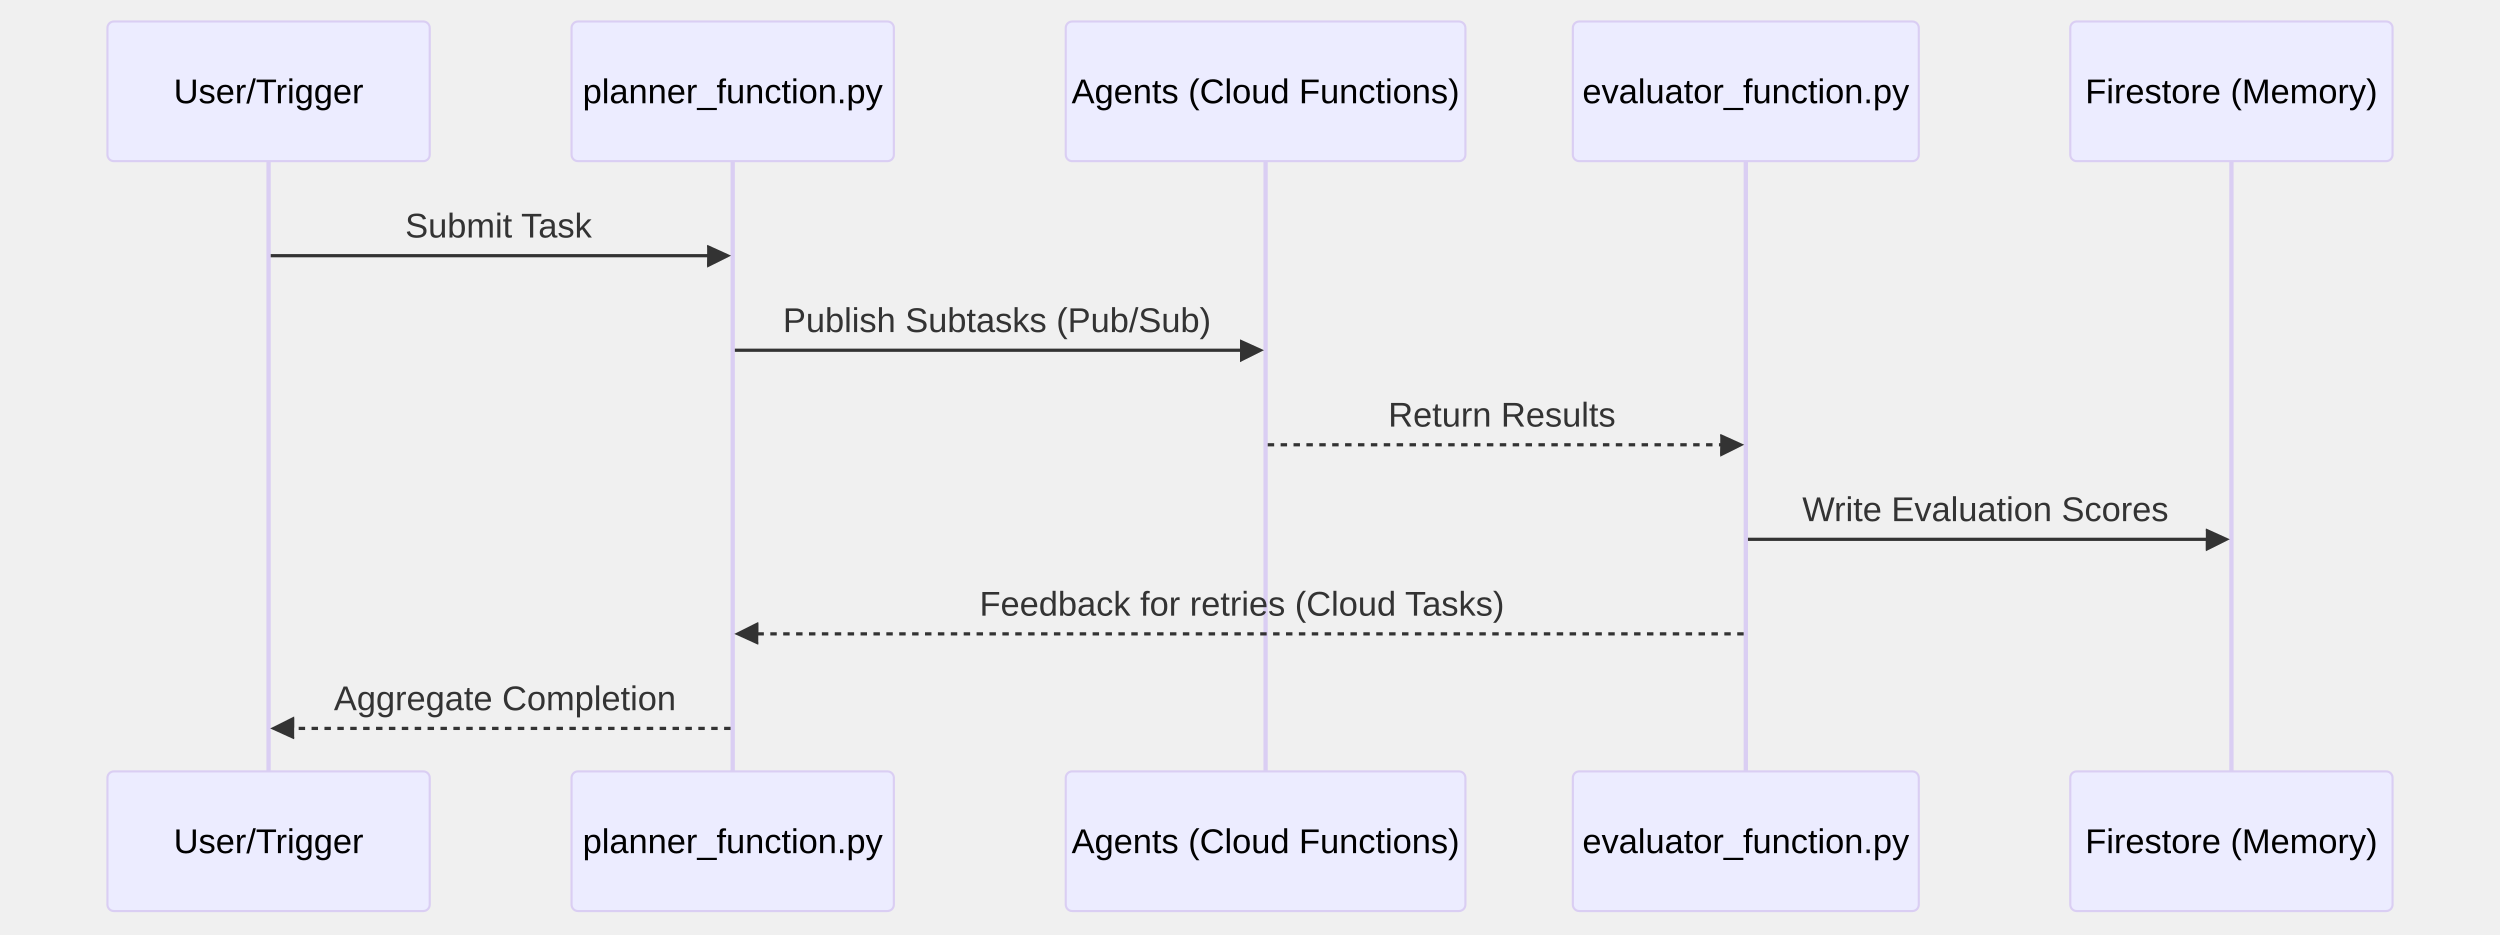
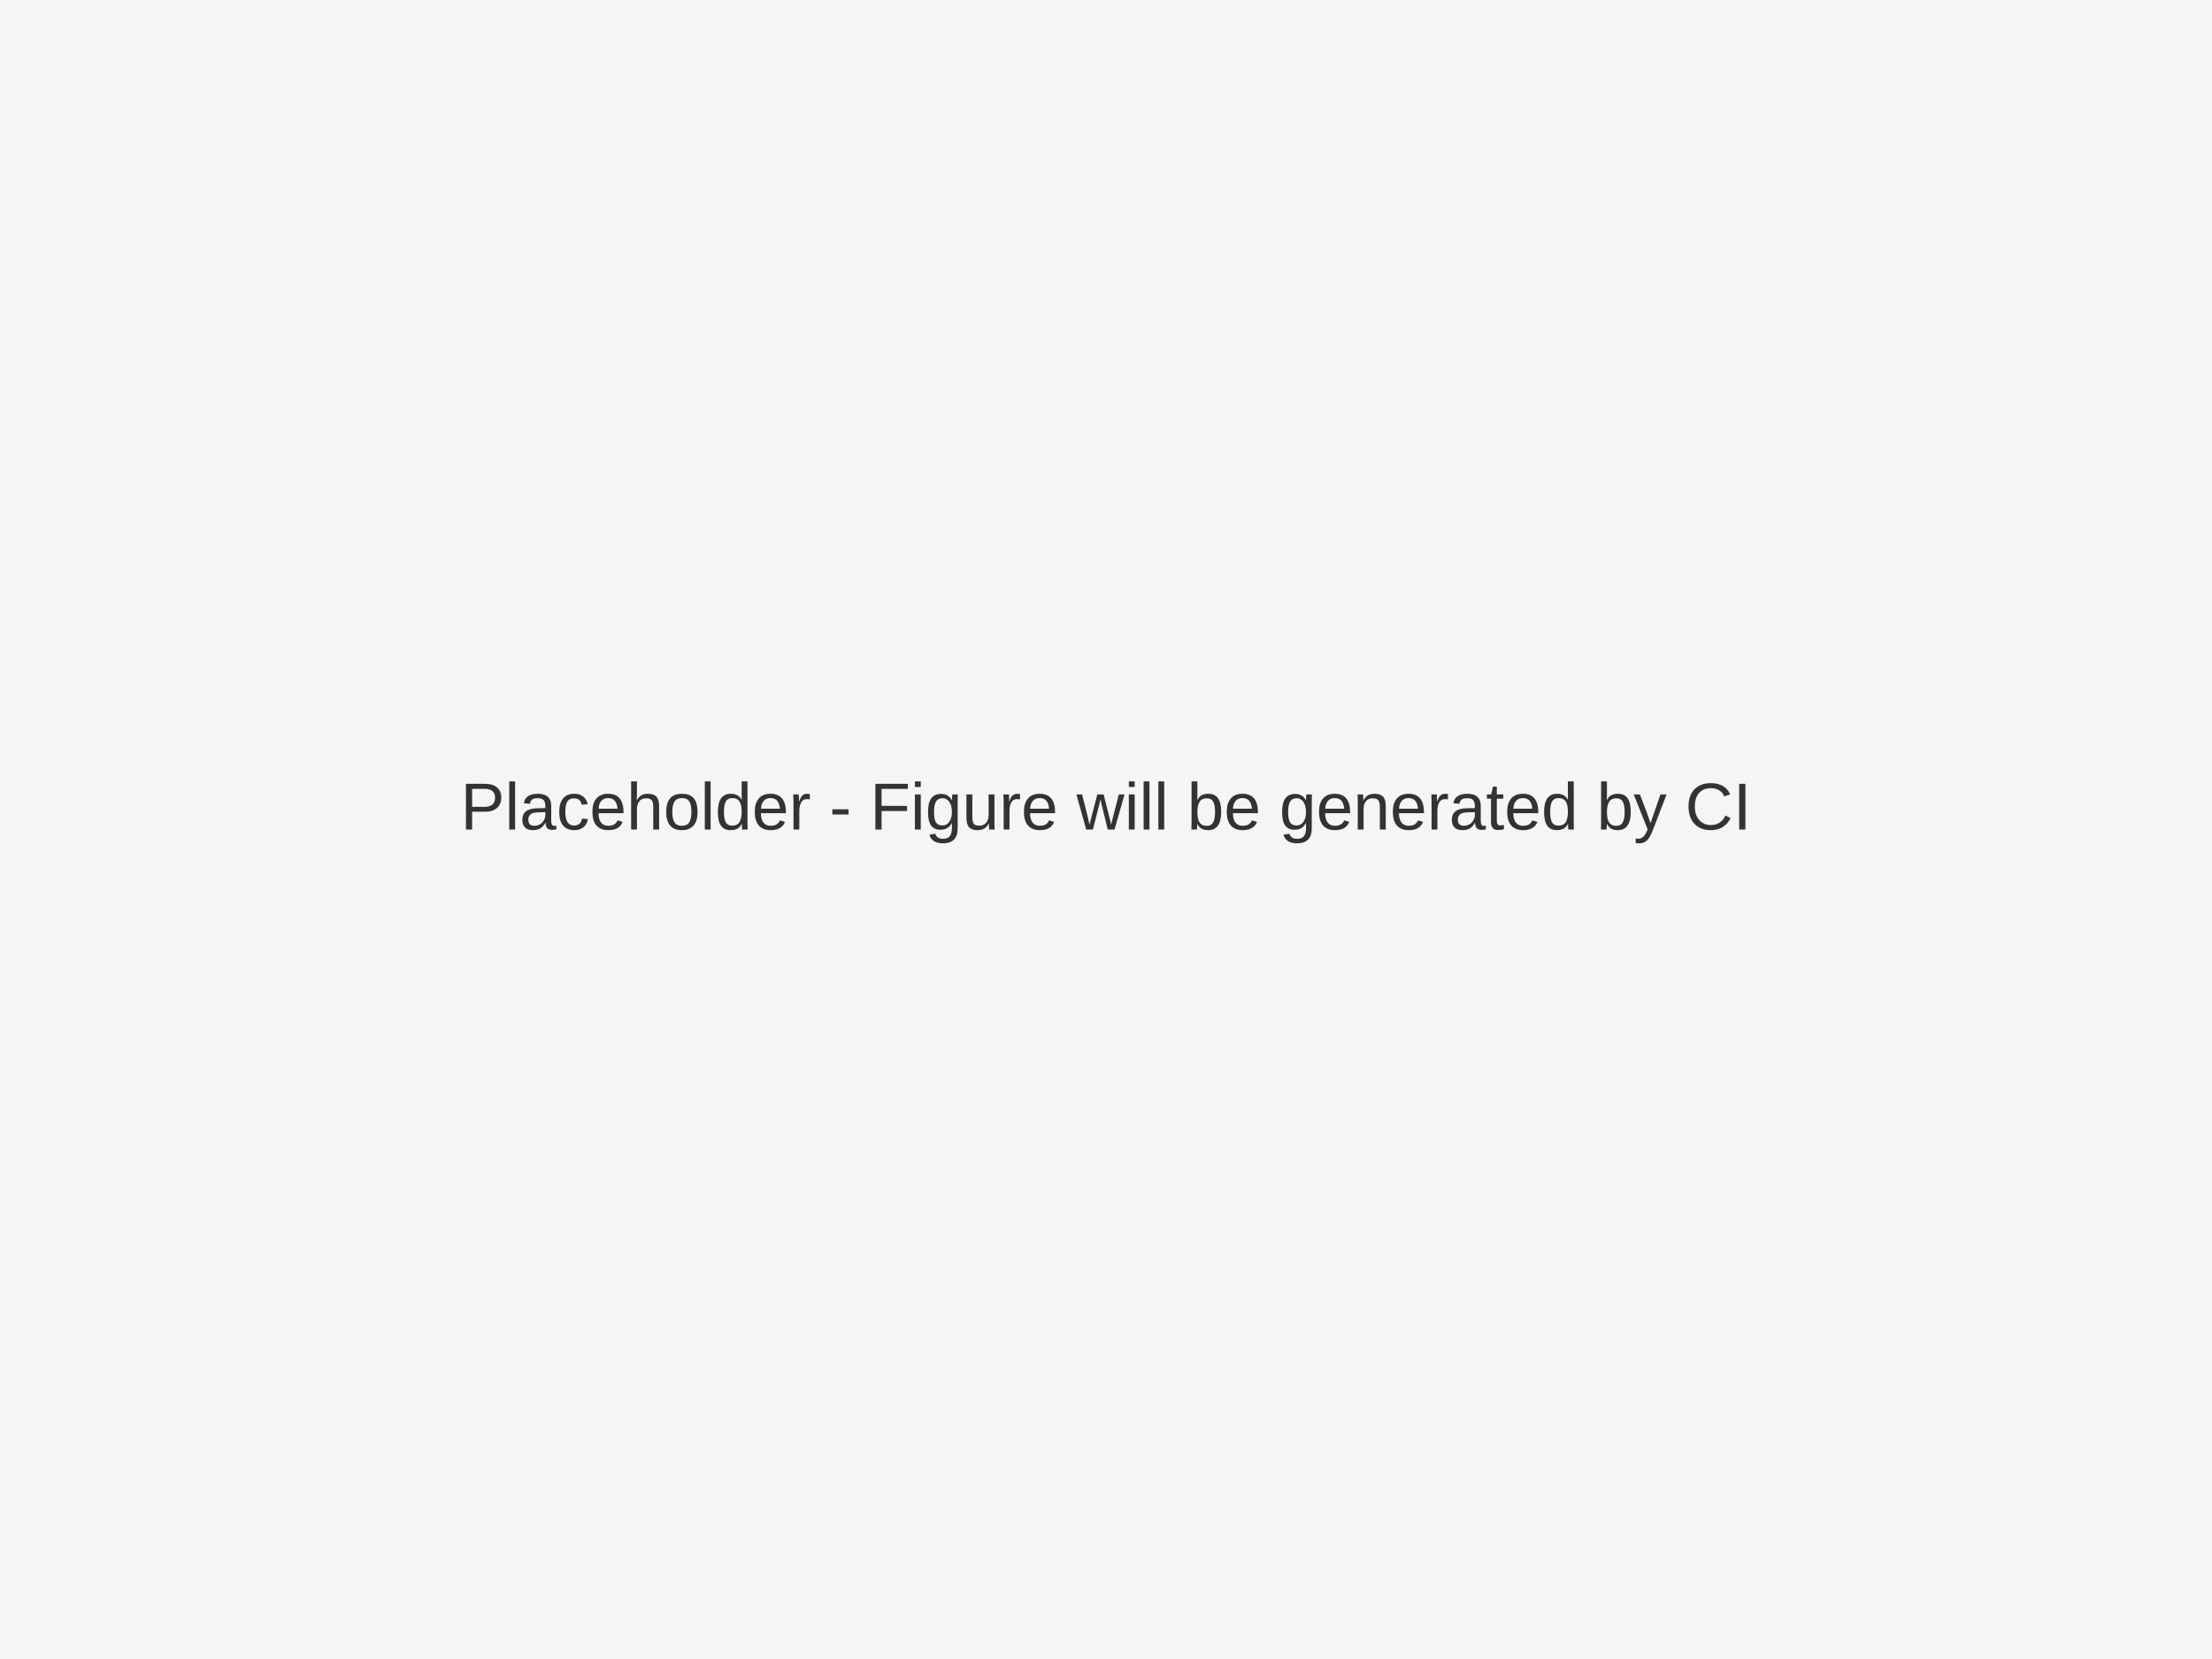
- <svg xmlns="http://www.w3.org/2000/svg" id="my-svg" width="100%" style="max-width: 1163.5px; background-color: white;" viewBox="-50 -10 1163.5 435" role="graphics-document document" aria-roledescription="sequence">
-   <g>
-     <rect x="913.5" y="349" fill="#eaeaea" stroke="#666" width="150" height="65" name="F" rx="3" ry="3" class="actor actor-bottom" />
-     <text x="988.5" y="381.5" dominant-baseline="central" alignment-baseline="central" class="actor actor-box" style="text-anchor: middle; font-size: 16px; font-weight: 400;">
-       <tspan x="988.5" dy="0">Firestore (Memory)</tspan>
-     </text>
-   </g>
-   <g>
-     <rect x="682" y="349" fill="#eaeaea" stroke="#666" width="161" height="65" name="E" rx="3" ry="3" class="actor actor-bottom" />
-     <text x="762.5" y="381.5" dominant-baseline="central" alignment-baseline="central" class="actor actor-box" style="text-anchor: middle; font-size: 16px; font-weight: 400;">
-       <tspan x="762.5" dy="0">evaluator_function.py</tspan>
-     </text>
-   </g>
-   <g>
-     <rect x="446" y="349" fill="#eaeaea" stroke="#666" width="186" height="65" name="A" rx="3" ry="3" class="actor actor-bottom" />
-     <text x="539" y="381.5" dominant-baseline="central" alignment-baseline="central" class="actor actor-box" style="text-anchor: middle; font-size: 16px; font-weight: 400;">
-       <tspan x="539" dy="0">Agents (Cloud Functions)</tspan>
-     </text>
-   </g>
-   <g>
-     <rect x="216" y="349" fill="#eaeaea" stroke="#666" width="150" height="65" name="P" rx="3" ry="3" class="actor actor-bottom" />
-     <text x="291" y="381.5" dominant-baseline="central" alignment-baseline="central" class="actor actor-box" style="text-anchor: middle; font-size: 16px; font-weight: 400;">
-       <tspan x="291" dy="0">planner_function.py</tspan>
-     </text>
-   </g>
-   <g>
-     <rect x="0" y="349" fill="#eaeaea" stroke="#666" width="150" height="65" name="U" rx="3" ry="3" class="actor actor-bottom" />
-     <text x="75" y="381.5" dominant-baseline="central" alignment-baseline="central" class="actor actor-box" style="text-anchor: middle; font-size: 16px; font-weight: 400;">
-       <tspan x="75" dy="0">User/Trigger</tspan>
-     </text>
-   </g>
-   <g>
-     <line id="actor4" x1="988.5" y1="65" x2="988.5" y2="349" class="actor-line 200" stroke-width="0.5px" stroke="#999" name="F" />
-     <g id="root-4">
-       <rect x="913.5" y="0" fill="#eaeaea" stroke="#666" width="150" height="65" name="F" rx="3" ry="3" class="actor actor-top" />
-       <text x="988.5" y="32.5" dominant-baseline="central" alignment-baseline="central" class="actor actor-box" style="text-anchor: middle; font-size: 16px; font-weight: 400;">
-         <tspan x="988.5" dy="0">Firestore (Memory)</tspan>
-       </text>
-     </g>
-   </g>
-   <g>
-     <line id="actor3" x1="762.5" y1="65" x2="762.5" y2="349" class="actor-line 200" stroke-width="0.5px" stroke="#999" name="E" />
-     <g id="root-3">
-       <rect x="682" y="0" fill="#eaeaea" stroke="#666" width="161" height="65" name="E" rx="3" ry="3" class="actor actor-top" />
-       <text x="762.5" y="32.5" dominant-baseline="central" alignment-baseline="central" class="actor actor-box" style="text-anchor: middle; font-size: 16px; font-weight: 400;">
-         <tspan x="762.5" dy="0">evaluator_function.py</tspan>
-       </text>
-     </g>
-   </g>
-   <g>
-     <line id="actor2" x1="539" y1="65" x2="539" y2="349" class="actor-line 200" stroke-width="0.5px" stroke="#999" name="A" />
-     <g id="root-2">
-       <rect x="446" y="0" fill="#eaeaea" stroke="#666" width="186" height="65" name="A" rx="3" ry="3" class="actor actor-top" />
-       <text x="539" y="32.5" dominant-baseline="central" alignment-baseline="central" class="actor actor-box" style="text-anchor: middle; font-size: 16px; font-weight: 400;">
-         <tspan x="539" dy="0">Agents (Cloud Functions)</tspan>
-       </text>
-     </g>
-   </g>
-   <g>
-     <line id="actor1" x1="291" y1="65" x2="291" y2="349" class="actor-line 200" stroke-width="0.5px" stroke="#999" name="P" />
-     <g id="root-1">
-       <rect x="216" y="0" fill="#eaeaea" stroke="#666" width="150" height="65" name="P" rx="3" ry="3" class="actor actor-top" />
-       <text x="291" y="32.5" dominant-baseline="central" alignment-baseline="central" class="actor actor-box" style="text-anchor: middle; font-size: 16px; font-weight: 400;">
-         <tspan x="291" dy="0">planner_function.py</tspan>
-       </text>
-     </g>
-   </g>
-   <g>
-     <line id="actor0" x1="75" y1="65" x2="75" y2="349" class="actor-line 200" stroke-width="0.5px" stroke="#999" name="U" />
-     <g id="root-0">
-       <rect x="0" y="0" fill="#eaeaea" stroke="#666" width="150" height="65" name="U" rx="3" ry="3" class="actor actor-top" />
-       <text x="75" y="32.5" dominant-baseline="central" alignment-baseline="central" class="actor actor-box" style="text-anchor: middle; font-size: 16px; font-weight: 400;">
-         <tspan x="75" dy="0">User/Trigger</tspan>
-       </text>
-     </g>
-   </g>
-   <style>#my-svg{font-family:"trebuchet ms",verdana,arial,sans-serif;font-size:16px;fill:#333;}@keyframes edge-animation-frame{from{stroke-dashoffset:0;}}@keyframes dash{to{stroke-dashoffset:0;}}#my-svg .edge-animation-slow{stroke-dasharray:9,5!important;stroke-dashoffset:900;animation:dash 50s linear infinite;stroke-linecap:round;}#my-svg .edge-animation-fast{stroke-dasharray:9,5!important;stroke-dashoffset:900;animation:dash 20s linear infinite;stroke-linecap:round;}#my-svg .error-icon{fill:#552222;}#my-svg .error-text{fill:#552222;stroke:#552222;}#my-svg .edge-thickness-normal{stroke-width:1px;}#my-svg .edge-thickness-thick{stroke-width:3.5px;}#my-svg .edge-pattern-solid{stroke-dasharray:0;}#my-svg .edge-thickness-invisible{stroke-width:0;fill:none;}#my-svg .edge-pattern-dashed{stroke-dasharray:3;}#my-svg .edge-pattern-dotted{stroke-dasharray:2;}#my-svg .marker{fill:#333333;stroke:#333333;}#my-svg .marker.cross{stroke:#333333;}#my-svg svg{font-family:"trebuchet ms",verdana,arial,sans-serif;font-size:16px;}#my-svg p{margin:0;}#my-svg .actor{stroke:hsl(259.626, 59.777%, 87.902%);fill:#ECECFF;}#my-svg text.actor&gt;tspan{fill:black;stroke:none;}#my-svg .actor-line{stroke:hsl(259.626, 59.777%, 87.902%);}#my-svg .innerArc{stroke-width:1.5;stroke-dasharray:none;}#my-svg .messageLine0{stroke-width:1.5;stroke-dasharray:none;stroke:#333;}#my-svg .messageLine1{stroke-width:1.5;stroke-dasharray:2,2;stroke:#333;}#my-svg #arrowhead path{fill:#333;stroke:#333;}#my-svg .sequenceNumber{fill:white;}#my-svg #sequencenumber{fill:#333;}#my-svg #crosshead path{fill:#333;stroke:#333;}#my-svg .messageText{fill:#333;stroke:none;}#my-svg .labelBox{stroke:hsl(259.626, 59.777%, 87.902%);fill:#ECECFF;}#my-svg .labelText,#my-svg .labelText&gt;tspan{fill:black;stroke:none;}#my-svg .loopText,#my-svg .loopText&gt;tspan{fill:black;stroke:none;}#my-svg .loopLine{stroke-width:2px;stroke-dasharray:2,2;stroke:hsl(259.626, 59.777%, 87.902%);fill:hsl(259.626, 59.777%, 87.902%);}#my-svg .note{stroke:#aaaa33;fill:#fff5ad;}#my-svg .noteText,#my-svg .noteText&gt;tspan{fill:black;stroke:none;}#my-svg .activation0{fill:#f4f4f4;stroke:#666;}#my-svg .activation1{fill:#f4f4f4;stroke:#666;}#my-svg .activation2{fill:#f4f4f4;stroke:#666;}#my-svg .actorPopupMenu{position:absolute;}#my-svg .actorPopupMenuPanel{position:absolute;fill:#ECECFF;box-shadow:0px 8px 16px 0px rgba(0,0,0,0.2);filter:drop-shadow(3px 5px 2px rgb(0 0 0 / 0.4));}#my-svg .actor-man line{stroke:hsl(259.626, 59.777%, 87.902%);fill:#ECECFF;}#my-svg .actor-man circle,#my-svg line{stroke:hsl(259.626, 59.777%, 87.902%);fill:#ECECFF;stroke-width:2px;}#my-svg :root{--mermaid-font-family:"trebuchet ms",verdana,arial,sans-serif;}</style>
-   <g />
-   <defs>
-     <symbol id="computer" width="24" height="24">
-       <path transform="scale(.5)" d="M2 2v13h20v-13h-20zm18 11h-16v-9h16v9zm-10.228 6l.466-1h3.524l.467 1h-4.457zm14.228 3h-24l2-6h2.104l-1.33 4h18.45l-1.297-4h2.073l2 6zm-5-10h-14v-7h14v7z" />
-     </symbol>
-   </defs>
-   <defs>
-     <symbol id="database" fill-rule="evenodd" clip-rule="evenodd">
-       <path transform="scale(.5)" d="M12.258.001l.256.004.255.005.253.008.251.01.249.012.247.015.246.016.242.019.241.02.239.023.236.024.233.027.231.028.229.031.225.032.223.034.22.036.217.038.214.04.211.041.208.043.205.045.201.046.198.048.194.05.191.051.187.053.183.054.18.056.175.057.172.059.168.06.163.061.16.063.155.064.15.066.074.033.073.033.071.034.07.034.069.035.068.035.067.035.066.035.064.036.064.036.062.036.06.036.06.037.058.037.058.037.055.038.055.038.053.038.052.038.051.039.05.039.048.039.047.039.045.04.044.04.043.04.041.04.04.041.039.041.037.041.036.041.034.041.033.042.032.042.03.042.029.042.027.042.026.043.024.043.023.043.021.043.02.043.018.044.017.043.015.044.013.044.012.044.011.045.009.044.007.045.006.045.004.045.002.045.001.045v17l-.001.045-.002.045-.004.045-.006.045-.007.045-.009.044-.011.045-.012.044-.013.044-.015.044-.017.043-.018.044-.02.043-.021.043-.023.043-.024.043-.026.043-.027.042-.029.042-.03.042-.032.042-.033.042-.034.041-.036.041-.037.041-.039.041-.04.041-.041.04-.043.04-.044.04-.045.04-.047.039-.048.039-.05.039-.051.039-.052.038-.053.038-.055.038-.055.038-.058.037-.058.037-.06.037-.06.036-.062.036-.064.036-.064.036-.066.035-.067.035-.068.035-.069.035-.07.034-.071.034-.073.033-.074.033-.15.066-.155.064-.16.063-.163.061-.168.06-.172.059-.175.057-.18.056-.183.054-.187.053-.191.051-.194.05-.198.048-.201.046-.205.045-.208.043-.211.041-.214.04-.217.038-.22.036-.223.034-.225.032-.229.031-.231.028-.233.027-.236.024-.239.023-.241.02-.242.019-.246.016-.247.015-.249.012-.251.01-.253.008-.255.005-.256.004-.258.001-.258-.001-.256-.004-.255-.005-.253-.008-.251-.01-.249-.012-.247-.015-.245-.016-.243-.019-.241-.02-.238-.023-.236-.024-.234-.027-.231-.028-.228-.031-.226-.032-.223-.034-.22-.036-.217-.038-.214-.04-.211-.041-.208-.043-.204-.045-.201-.046-.198-.048-.195-.05-.19-.051-.187-.053-.184-.054-.179-.056-.176-.057-.172-.059-.167-.06-.164-.061-.159-.063-.155-.064-.151-.066-.074-.033-.072-.033-.072-.034-.07-.034-.069-.035-.068-.035-.067-.035-.066-.035-.064-.036-.063-.036-.062-.036-.061-.036-.06-.037-.058-.037-.057-.037-.056-.038-.055-.038-.053-.038-.052-.038-.051-.039-.049-.039-.049-.039-.046-.039-.046-.04-.044-.04-.043-.04-.041-.04-.04-.041-.039-.041-.037-.041-.036-.041-.034-.041-.033-.042-.032-.042-.03-.042-.029-.042-.027-.042-.026-.043-.024-.043-.023-.043-.021-.043-.02-.043-.018-.044-.017-.043-.015-.044-.013-.044-.012-.044-.011-.045-.009-.044-.007-.045-.006-.045-.004-.045-.002-.045-.001-.045v-17l.001-.045.002-.045.004-.045.006-.045.007-.045.009-.044.011-.045.012-.044.013-.044.015-.044.017-.043.018-.044.02-.043.021-.043.023-.043.024-.043.026-.043.027-.042.029-.042.03-.042.032-.042.033-.042.034-.041.036-.041.037-.041.039-.041.04-.041.041-.04.043-.04.044-.04.046-.04.046-.039.049-.039.049-.039.051-.039.052-.038.053-.038.055-.038.056-.038.057-.037.058-.037.06-.037.061-.036.062-.036.063-.036.064-.036.066-.035.067-.035.068-.035.069-.035.07-.034.072-.034.072-.033.074-.033.151-.066.155-.064.159-.063.164-.061.167-.06.172-.059.176-.057.179-.056.184-.054.187-.053.19-.051.195-.05.198-.048.201-.046.204-.045.208-.043.211-.041.214-.04.217-.038.22-.036.223-.034.226-.032.228-.031.231-.028.234-.027.236-.024.238-.023.241-.02.243-.019.245-.016.247-.015.249-.012.251-.01.253-.008.255-.005.256-.004.258-.001.258.001zm-9.258 20.499v.01l.001.021.003.021.004.022.005.021.006.022.007.022.009.023.01.022.011.023.012.023.013.023.015.023.016.024.017.023.018.024.019.024.021.024.022.025.023.024.024.025.052.049.056.05.061.051.066.051.07.051.075.051.079.052.084.052.088.052.092.052.097.052.102.051.105.052.11.052.114.051.119.051.123.051.127.05.131.05.135.05.139.048.144.049.147.047.152.047.155.047.16.045.163.045.167.043.171.043.176.041.178.041.183.039.187.039.19.037.194.035.197.035.202.033.204.031.209.03.212.029.216.027.219.025.222.024.226.021.23.02.233.018.236.016.24.015.243.012.246.01.249.008.253.005.256.004.259.001.26-.001.257-.004.254-.005.25-.008.247-.011.244-.012.241-.014.237-.016.233-.018.231-.021.226-.021.224-.024.22-.026.216-.027.212-.028.21-.031.205-.031.202-.034.198-.034.194-.036.191-.037.187-.039.183-.04.179-.04.175-.042.172-.043.168-.044.163-.045.16-.046.155-.046.152-.047.148-.048.143-.049.139-.049.136-.05.131-.05.126-.05.123-.051.118-.052.114-.051.11-.052.106-.052.101-.052.096-.052.092-.052.088-.053.083-.051.079-.052.074-.052.07-.051.065-.051.06-.051.056-.05.051-.05.023-.024.023-.025.021-.024.02-.024.019-.024.018-.024.017-.024.015-.023.014-.024.013-.023.012-.023.01-.023.01-.022.008-.022.006-.022.006-.022.004-.022.004-.021.001-.021.001-.021v-4.127l-.077.055-.08.053-.083.054-.085.053-.087.052-.09.052-.093.051-.095.05-.097.05-.1.049-.102.049-.105.048-.106.047-.109.047-.111.046-.114.045-.115.045-.118.044-.12.043-.122.042-.124.042-.126.041-.128.04-.13.04-.132.038-.134.038-.135.037-.138.037-.139.035-.142.035-.143.034-.144.033-.147.032-.148.031-.15.03-.151.03-.153.029-.154.027-.156.027-.158.026-.159.025-.161.024-.162.023-.163.022-.165.021-.166.02-.167.019-.169.018-.169.017-.171.016-.173.015-.173.014-.175.013-.175.012-.177.011-.178.01-.179.008-.179.008-.181.006-.182.005-.182.004-.184.003-.184.002h-.37l-.184-.002-.184-.003-.182-.004-.182-.005-.181-.006-.179-.008-.179-.008-.178-.01-.176-.011-.176-.012-.175-.013-.173-.014-.172-.015-.171-.016-.17-.017-.169-.018-.167-.019-.166-.02-.165-.021-.163-.022-.162-.023-.161-.024-.159-.025-.157-.026-.156-.027-.155-.027-.153-.029-.151-.03-.15-.03-.148-.031-.146-.032-.145-.033-.143-.034-.141-.035-.14-.035-.137-.037-.136-.037-.134-.038-.132-.038-.13-.04-.128-.04-.126-.041-.124-.042-.122-.042-.12-.044-.117-.043-.116-.045-.113-.045-.112-.046-.109-.047-.106-.047-.105-.048-.102-.049-.1-.049-.097-.05-.095-.05-.093-.052-.09-.051-.087-.052-.085-.053-.083-.054-.08-.054-.077-.054v4.127zm0-5.654v.011l.001.021.003.021.004.021.005.022.006.022.007.022.009.022.01.022.011.023.012.023.013.023.015.024.016.023.017.024.018.024.019.024.021.024.022.024.023.025.024.024.052.05.056.05.061.05.066.051.07.051.075.052.079.051.084.052.088.052.092.052.097.052.102.052.105.052.11.051.114.051.119.052.123.05.127.051.131.05.135.049.139.049.144.048.147.048.152.047.155.046.16.045.163.045.167.044.171.042.176.042.178.04.183.04.187.038.19.037.194.036.197.034.202.033.204.032.209.03.212.028.216.027.219.025.222.024.226.022.23.02.233.018.236.016.24.014.243.012.246.01.249.008.253.006.256.003.259.001.26-.001.257-.003.254-.006.25-.008.247-.01.244-.012.241-.015.237-.016.233-.018.231-.02.226-.022.224-.024.22-.025.216-.027.212-.029.21-.03.205-.032.202-.033.198-.035.194-.036.191-.037.187-.039.183-.039.179-.041.175-.042.172-.043.168-.044.163-.045.16-.045.155-.047.152-.047.148-.048.143-.048.139-.05.136-.049.131-.05.126-.051.123-.051.118-.051.114-.052.11-.052.106-.052.101-.052.096-.052.092-.052.088-.052.083-.052.079-.052.074-.051.07-.052.065-.051.06-.05.056-.051.051-.049.023-.025.023-.024.021-.025.02-.024.019-.024.018-.024.017-.024.015-.023.014-.023.013-.024.012-.022.01-.023.01-.023.008-.022.006-.022.006-.022.004-.021.004-.022.001-.021.001-.021v-4.139l-.077.054-.08.054-.083.054-.085.052-.087.053-.09.051-.093.051-.095.051-.097.05-.1.049-.102.049-.105.048-.106.047-.109.047-.111.046-.114.045-.115.044-.118.044-.12.044-.122.042-.124.042-.126.041-.128.04-.13.039-.132.039-.134.038-.135.037-.138.036-.139.036-.142.035-.143.033-.144.033-.147.033-.148.031-.15.03-.151.03-.153.028-.154.028-.156.027-.158.026-.159.025-.161.024-.162.023-.163.022-.165.021-.166.02-.167.019-.169.018-.169.017-.171.016-.173.015-.173.014-.175.013-.175.012-.177.011-.178.009-.179.009-.179.007-.181.007-.182.005-.182.004-.184.003-.184.002h-.37l-.184-.002-.184-.003-.182-.004-.182-.005-.181-.007-.179-.007-.179-.009-.178-.009-.176-.011-.176-.012-.175-.013-.173-.014-.172-.015-.171-.016-.17-.017-.169-.018-.167-.019-.166-.02-.165-.021-.163-.022-.162-.023-.161-.024-.159-.025-.157-.026-.156-.027-.155-.028-.153-.028-.151-.03-.15-.03-.148-.031-.146-.033-.145-.033-.143-.033-.141-.035-.14-.036-.137-.036-.136-.037-.134-.038-.132-.039-.13-.039-.128-.04-.126-.041-.124-.042-.122-.043-.12-.043-.117-.044-.116-.044-.113-.046-.112-.046-.109-.046-.106-.047-.105-.048-.102-.049-.1-.049-.097-.05-.095-.051-.093-.051-.09-.051-.087-.053-.085-.052-.083-.054-.08-.054-.077-.054v4.139zm0-5.666v.011l.001.02.003.022.004.021.005.022.006.021.007.022.009.023.01.022.011.023.012.023.013.023.015.023.016.024.017.024.018.023.019.024.021.025.022.024.023.024.024.025.052.05.056.05.061.05.066.051.07.051.075.052.079.051.084.052.088.052.092.052.097.052.102.052.105.051.11.052.114.051.119.051.123.051.127.05.131.05.135.05.139.049.144.048.147.048.152.047.155.046.16.045.163.045.167.043.171.043.176.042.178.04.183.04.187.038.19.037.194.036.197.034.202.033.204.032.209.03.212.028.216.027.219.025.222.024.226.021.23.02.233.018.236.017.24.014.243.012.246.01.249.008.253.006.256.003.259.001.26-.001.257-.003.254-.006.25-.008.247-.01.244-.013.241-.014.237-.016.233-.018.231-.02.226-.022.224-.024.22-.025.216-.027.212-.029.21-.03.205-.032.202-.033.198-.035.194-.036.191-.037.187-.039.183-.039.179-.041.175-.042.172-.043.168-.044.163-.045.16-.045.155-.047.152-.047.148-.048.143-.049.139-.049.136-.049.131-.051.126-.05.123-.051.118-.052.114-.051.11-.052.106-.052.101-.052.096-.052.092-.052.088-.052.083-.052.079-.052.074-.052.07-.051.065-.051.06-.051.056-.05.051-.049.023-.025.023-.025.021-.024.02-.024.019-.024.018-.024.017-.024.015-.023.014-.024.013-.023.012-.023.01-.022.01-.023.008-.022.006-.022.006-.022.004-.022.004-.021.001-.021.001-.021v-4.153l-.077.054-.08.054-.083.053-.085.053-.087.053-.09.051-.093.051-.095.051-.097.05-.1.049-.102.048-.105.048-.106.048-.109.046-.111.046-.114.046-.115.044-.118.044-.12.043-.122.043-.124.042-.126.041-.128.04-.13.039-.132.039-.134.038-.135.037-.138.036-.139.036-.142.034-.143.034-.144.033-.147.032-.148.032-.15.03-.151.03-.153.028-.154.028-.156.027-.158.026-.159.024-.161.024-.162.023-.163.023-.165.021-.166.02-.167.019-.169.018-.169.017-.171.016-.173.015-.173.014-.175.013-.175.012-.177.01-.178.01-.179.009-.179.007-.181.006-.182.006-.182.004-.184.003-.184.001-.185.001-.185-.001-.184-.001-.184-.003-.182-.004-.182-.006-.181-.006-.179-.007-.179-.009-.178-.01-.176-.01-.176-.012-.175-.013-.173-.014-.172-.015-.171-.016-.17-.017-.169-.018-.167-.019-.166-.02-.165-.021-.163-.023-.162-.023-.161-.024-.159-.024-.157-.026-.156-.027-.155-.028-.153-.028-.151-.03-.15-.03-.148-.032-.146-.032-.145-.033-.143-.034-.141-.034-.14-.036-.137-.036-.136-.037-.134-.038-.132-.039-.13-.039-.128-.041-.126-.041-.124-.041-.122-.043-.12-.043-.117-.044-.116-.044-.113-.046-.112-.046-.109-.046-.106-.048-.105-.048-.102-.048-.1-.05-.097-.049-.095-.051-.093-.051-.09-.052-.087-.052-.085-.053-.083-.053-.08-.054-.077-.054v4.153zm8.74-8.179l-.257.004-.254.005-.25.008-.247.011-.244.012-.241.014-.237.016-.233.018-.231.021-.226.022-.224.023-.22.026-.216.027-.212.028-.21.031-.205.032-.202.033-.198.034-.194.036-.191.038-.187.038-.183.04-.179.041-.175.042-.172.043-.168.043-.163.045-.16.046-.155.046-.152.048-.148.048-.143.048-.139.049-.136.05-.131.05-.126.051-.123.051-.118.051-.114.052-.11.052-.106.052-.101.052-.096.052-.092.052-.088.052-.083.052-.079.052-.074.051-.07.052-.065.051-.06.05-.056.05-.051.05-.023.025-.023.024-.021.024-.02.025-.019.024-.018.024-.017.023-.015.024-.014.023-.013.023-.012.023-.01.023-.01.022-.008.022-.006.023-.006.021-.004.022-.004.021-.001.021-.001.021.001.021.001.021.004.021.004.022.006.021.006.023.008.022.01.022.01.023.012.023.013.023.014.023.015.024.017.023.018.024.019.024.02.025.021.024.023.024.023.025.051.05.056.05.06.05.065.051.07.052.074.051.079.052.083.052.088.052.092.052.096.052.101.052.106.052.11.052.114.052.118.051.123.051.126.051.131.05.136.05.139.049.143.048.148.048.152.048.155.046.16.046.163.045.168.043.172.043.175.042.179.041.183.04.187.038.191.038.194.036.198.034.202.033.205.032.21.031.212.028.216.027.22.026.224.023.226.022.231.021.233.018.237.016.241.014.244.012.247.011.25.008.254.005.257.004.26.001.26-.001.257-.004.254-.005.25-.008.247-.011.244-.012.241-.014.237-.016.233-.018.231-.021.226-.022.224-.023.22-.026.216-.027.212-.028.21-.031.205-.032.202-.033.198-.034.194-.036.191-.038.187-.038.183-.04.179-.041.175-.042.172-.043.168-.043.163-.045.16-.046.155-.046.152-.048.148-.048.143-.048.139-.049.136-.05.131-.05.126-.051.123-.051.118-.051.114-.052.11-.052.106-.052.101-.052.096-.052.092-.052.088-.052.083-.052.079-.052.074-.051.07-.052.065-.051.06-.05.056-.05.051-.05.023-.025.023-.024.021-.024.02-.025.019-.024.018-.024.017-.023.015-.024.014-.023.013-.023.012-.023.01-.023.01-.022.008-.022.006-.023.006-.021.004-.022.004-.021.001-.021.001-.021-.001-.021-.001-.021-.004-.021-.004-.022-.006-.021-.006-.023-.008-.022-.01-.022-.01-.023-.012-.023-.013-.023-.014-.023-.015-.024-.017-.023-.018-.024-.019-.024-.02-.025-.021-.024-.023-.024-.023-.025-.051-.05-.056-.05-.06-.05-.065-.051-.07-.052-.074-.051-.079-.052-.083-.052-.088-.052-.092-.052-.096-.052-.101-.052-.106-.052-.11-.052-.114-.052-.118-.051-.123-.051-.126-.051-.131-.05-.136-.05-.139-.049-.143-.048-.148-.048-.152-.048-.155-.046-.16-.046-.163-.045-.168-.043-.172-.043-.175-.042-.179-.041-.183-.04-.187-.038-.191-.038-.194-.036-.198-.034-.202-.033-.205-.032-.21-.031-.212-.028-.216-.027-.22-.026-.224-.023-.226-.022-.231-.021-.233-.018-.237-.016-.241-.014-.244-.012-.247-.011-.25-.008-.254-.005-.257-.004-.26-.001-.26.001z" />
-     </symbol>
-   </defs>
-   <defs>
-     <symbol id="clock" width="24" height="24">
-       <path transform="scale(.5)" d="M12 2c5.514 0 10 4.486 10 10s-4.486 10-10 10-10-4.486-10-10 4.486-10 10-10zm0-2c-6.627 0-12 5.373-12 12s5.373 12 12 12 12-5.373 12-12-5.373-12-12-12zm5.848 12.459c.202.038.202.333.001.372-1.907.361-6.045 1.111-6.547 1.111-.719 0-1.301-.582-1.301-1.301 0-.512.77-5.447 1.125-7.445.034-.192.312-.181.343.014l.985 6.238 5.394 1.011z" />
-     </symbol>
-   </defs>
-   <defs>
-     <marker id="arrowhead" refX="7.9" refY="5" markerUnits="userSpaceOnUse" markerWidth="12" markerHeight="12" orient="auto-start-reverse">
-       <path d="M -1 0 L 10 5 L 0 10 z" />
-     </marker>
-   </defs>
-   <defs>
-     <marker id="crosshead" markerWidth="15" markerHeight="8" orient="auto" refX="4" refY="4.5">
-       <path fill="none" stroke="#000000" stroke-width="1pt" d="M 1,2 L 6,7 M 6,2 L 1,7" style="stroke-dasharray: 0, 0;" />
-     </marker>
-   </defs>
-   <defs>
-     <marker id="filled-head" refX="15.5" refY="7" markerWidth="20" markerHeight="28" orient="auto">
-       <path d="M 18,7 L9,13 L14,7 L9,1 Z" />
-     </marker>
-   </defs>
-   <defs>
-     <marker id="sequencenumber" refX="15" refY="15" markerWidth="60" markerHeight="40" orient="auto">
-       <circle cx="15" cy="15" r="6" />
-     </marker>
-   </defs>
-   <text x="182" y="80" text-anchor="middle" dominant-baseline="middle" alignment-baseline="middle" class="messageText" dy="1em" style="font-size: 16px; font-weight: 400;">Submit Task</text>
-   <line x1="76" y1="109" x2="287" y2="109" class="messageLine0" stroke-width="2" stroke="none" marker-end="url(#arrowhead)" style="fill: none;" />
-   <text x="414" y="124" text-anchor="middle" dominant-baseline="middle" alignment-baseline="middle" class="messageText" dy="1em" style="font-size: 16px; font-weight: 400;">Publish Subtasks (Pub/Sub)</text>
-   <line x1="292" y1="153" x2="535" y2="153" class="messageLine0" stroke-width="2" stroke="none" marker-end="url(#arrowhead)" style="fill: none;" />
-   <text x="649" y="168" text-anchor="middle" dominant-baseline="middle" alignment-baseline="middle" class="messageText" dy="1em" style="font-size: 16px; font-weight: 400;">Return Results</text>
-   <line x1="540" y1="197" x2="758.5" y2="197" class="messageLine1" stroke-width="2" stroke="none" marker-end="url(#arrowhead)" style="stroke-dasharray: 3, 3; fill: none;" />
-   <text x="874" y="212" text-anchor="middle" dominant-baseline="middle" alignment-baseline="middle" class="messageText" dy="1em" style="font-size: 16px; font-weight: 400;">Write Evaluation Scores</text>
-   <line x1="763.5" y1="241" x2="984.5" y2="241" class="messageLine0" stroke-width="2" stroke="none" marker-end="url(#arrowhead)" style="fill: none;" />
-   <text x="528" y="256" text-anchor="middle" dominant-baseline="middle" alignment-baseline="middle" class="messageText" dy="1em" style="font-size: 16px; font-weight: 400;">Feedback for retries (Cloud Tasks)</text>
-   <line x1="761.5" y1="285" x2="295" y2="285" class="messageLine1" stroke-width="2" stroke="none" marker-end="url(#arrowhead)" style="stroke-dasharray: 3, 3; fill: none;" />
-   <text x="185" y="300" text-anchor="middle" dominant-baseline="middle" alignment-baseline="middle" class="messageText" dy="1em" style="font-size: 16px; font-weight: 400;">Aggregate Completion</text>
-   <line x1="290" y1="329" x2="79" y2="329" class="messageLine1" stroke-width="2" stroke="none" marker-end="url(#arrowhead)" style="stroke-dasharray: 3, 3; fill: none;" />
+ <svg xmlns="http://www.w3.org/2000/svg" width="800" height="600" viewBox="0 0 800 600">
+   <rect width="800" height="600" fill="#f5f5f5" />
+   <text x="400" y="300" text-anchor="middle" font-family="Arial" font-size="24" fill="#333">
+     Placeholder - Figure will be generated by CI
+   </text>
</svg>
